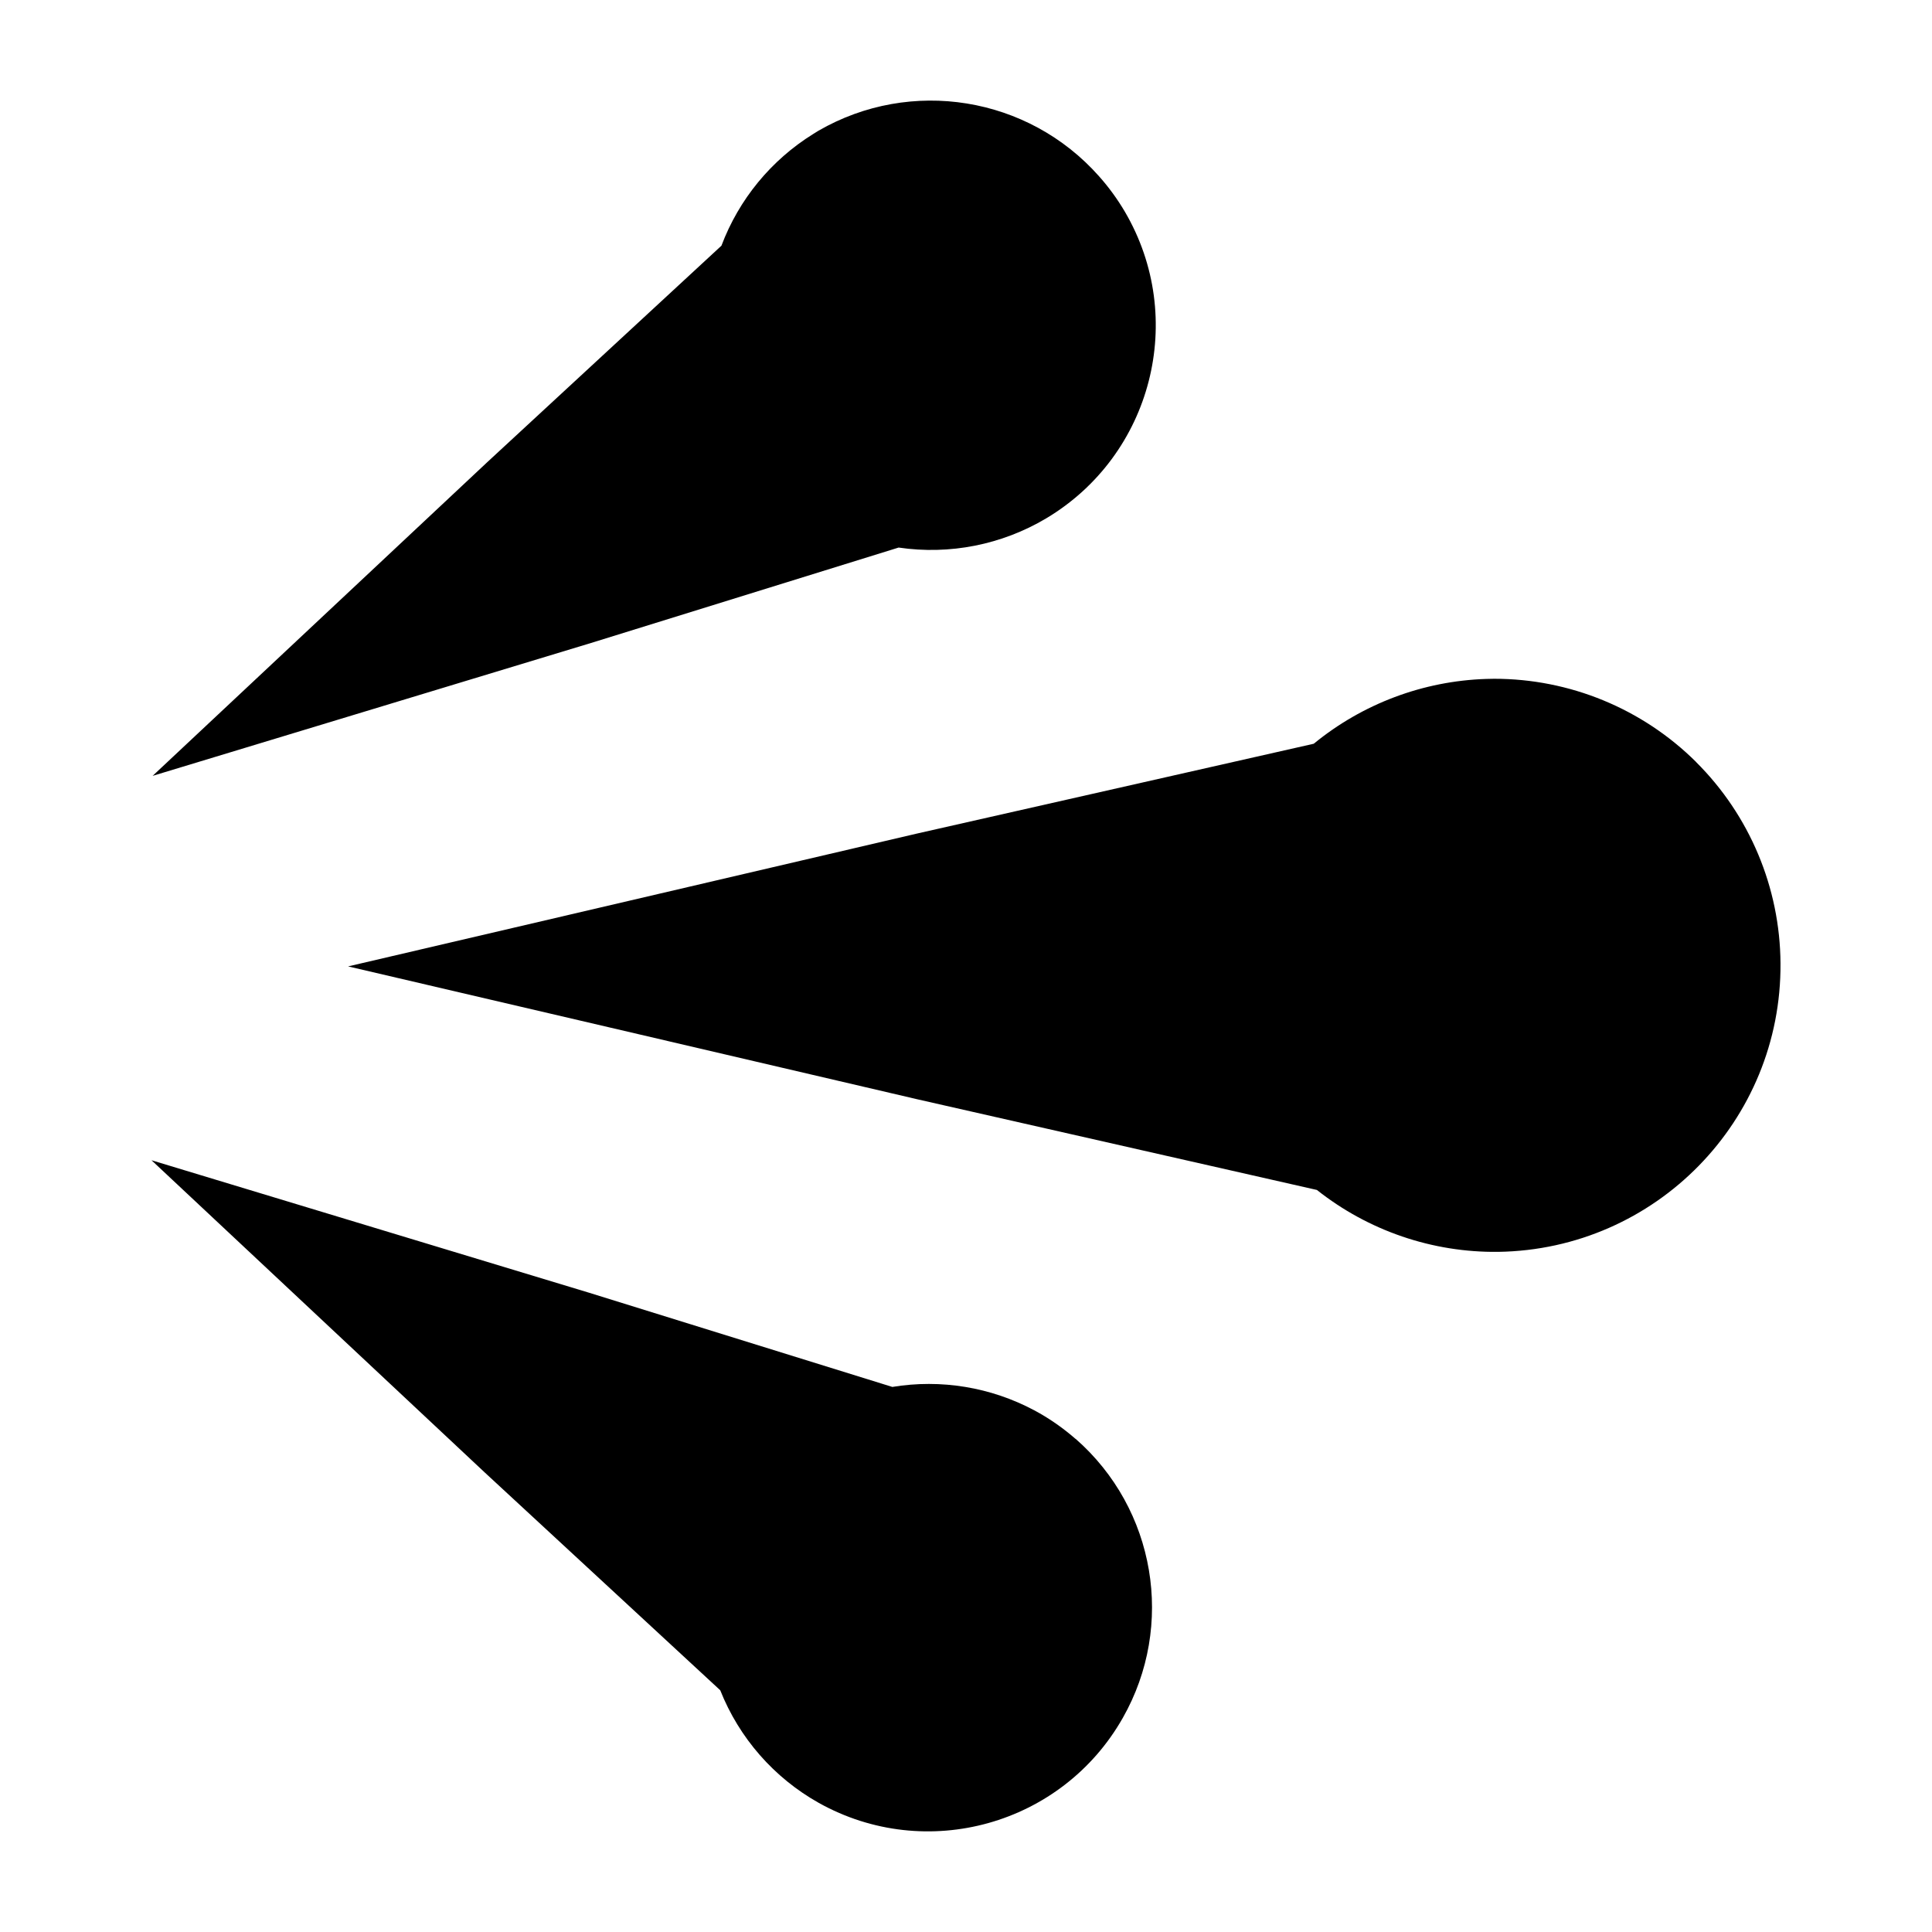
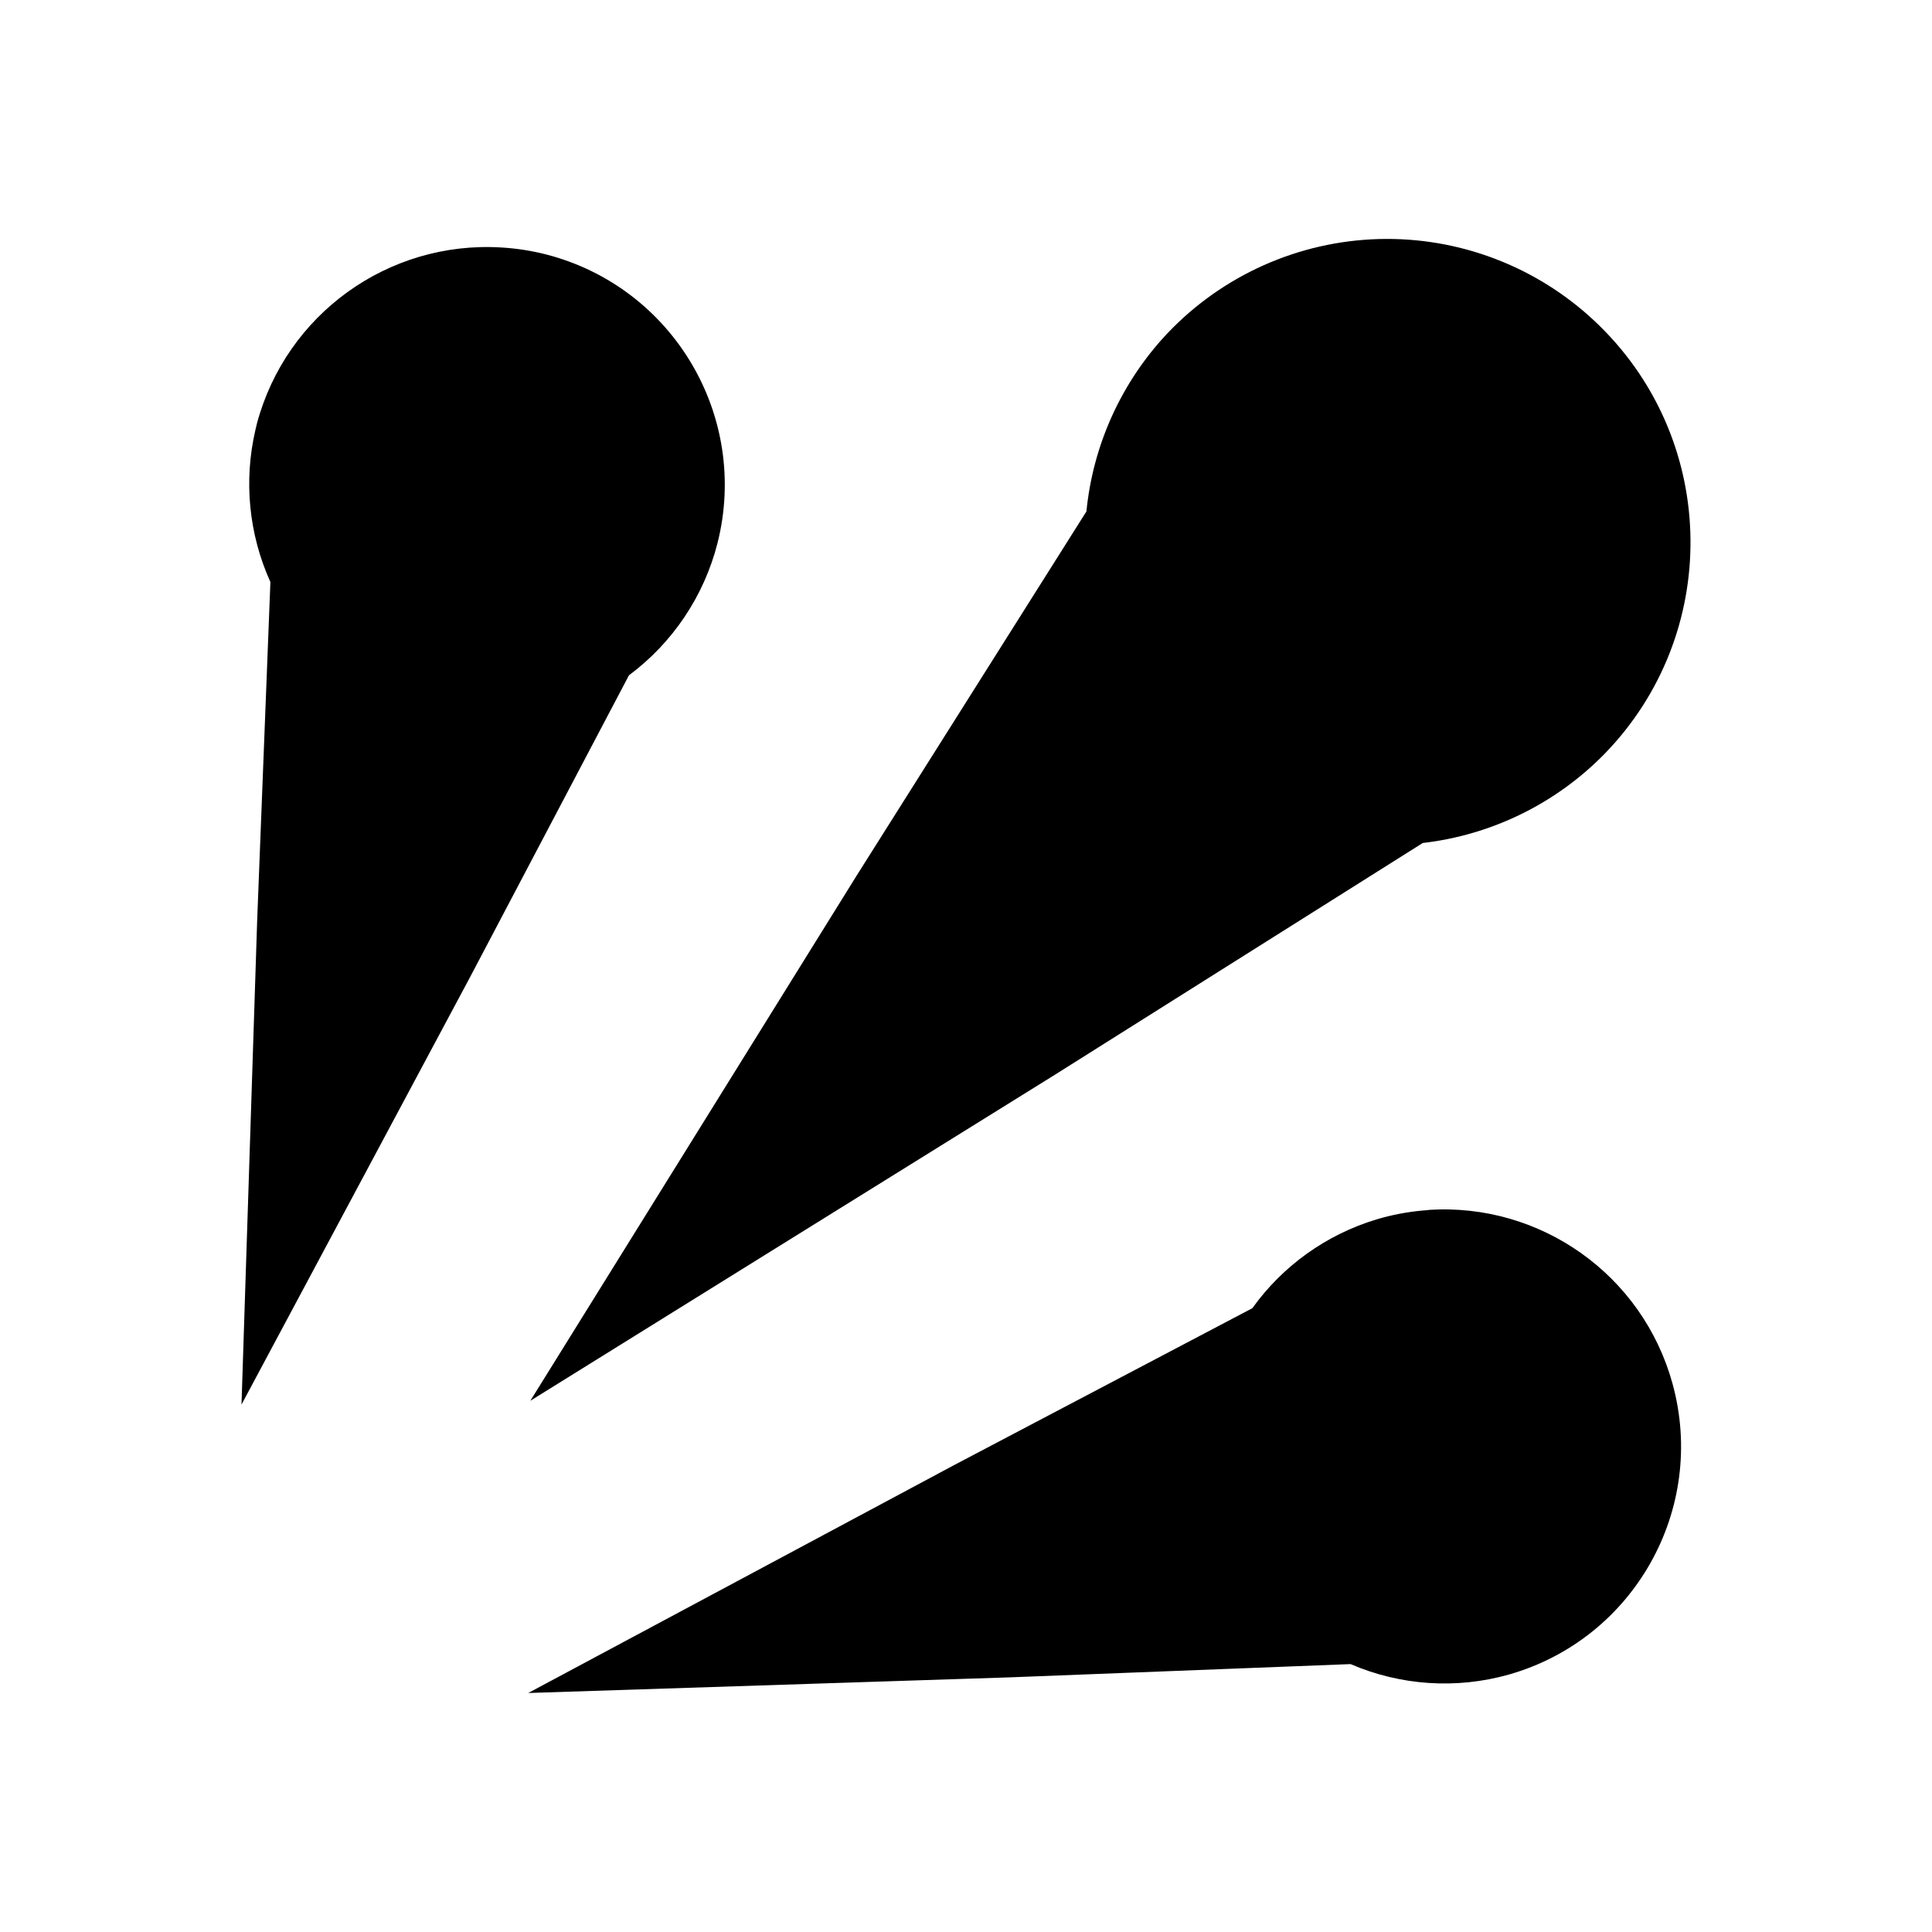
<svg xmlns="http://www.w3.org/2000/svg" viewBox="0 0 24 24" version="1.1" id="svg1" xml:space="preserve">
-   <path id="path1-9" style="stroke-width:1;paint-order:stroke markers fill" d="M 21.068,9.464 A 3.559,3.559 0 0 0 18.56,8.432 l -0.099,0.002 a 3.559,3.559 0 0 0 -2.141,0.805 l -4.93,1.116 -7.066,1.65 7.064,1.649 4.971,1.128 a 3.559,3.559 0 0 0 2.252,0.769 3.559,3.559 0 0 0 3.507,-3.585 3.559,3.559 0 0 0 -1.05,-2.501 z M 13.652,2.189 A 2.792,2.792 0 0 0 10.167,1.624 l -0.066,0.041 A 2.792,2.792 0 0 0 8.962,3.052 L 6.05,5.744 1.896,9.638 7.343,7.987 11.163,6.802 A 2.792,2.792 0 0 0 12.995,6.44 2.792,2.792 0 0 0 13.973,2.629 2.792,2.792 0 0 0 13.652,2.189 Z M 13.36,17.874 A 2.782,2.782 0 0 0 12.918,17.558 l -0.069,-0.038 a 2.782,2.782 0 0 0 -1.764,-0.291 l -3.773,-1.172 -5.43,-1.644 4.139,3.878 2.926,2.706 a 2.782,2.782 0 0 0 1.224,1.399 2.782,2.782 0 0 0 3.777,-1.056 2.782,2.782 0 0 0 -0.586,-3.466 z" />
+   <path id="path1-9" style="stroke-width:1;paint-order:stroke markers fill" d="m 17.219,2.968 a 3.767,3.767 0 0 0 -2.651,1.105 l -0.073,0.075 a 3.767,3.767 0 0 0 -0.999,2.205 l -2.855,4.525 -4.053,6.523 6.521,-4.053 4.565,-2.876 A 3.767,3.767 0 0 0 19.935,9.362 3.767,3.767 0 0 0 19.877,4.054 3.767,3.767 0 0 0 17.219,2.968 Z M 6.223,3.074 A 2.956,2.956 0 0 0 3.192,5.26 l -0.019,0.08 A 2.956,2.956 0 0 0 3.359,7.23 L 3.195,11.424 3,17.448 5.841,12.135 7.813,8.389 A 2.956,2.956 0 0 0 8.913,6.747 2.956,2.956 0 0 0 6.793,3.163 2.956,2.956 0 0 0 6.223,3.074 Z M 17.744,15.032 a 2.945,2.945 0 0 0 -0.568,0.094 l -0.08,0.023 a 2.945,2.945 0 0 0 -1.539,1.102 l -3.701,1.947 -5.294,2.833 6,-0.195 4.215,-0.164 a 2.945,2.945 0 0 0 1.963,0.131 2.945,2.945 0 0 0 2.036,-3.617 2.945,2.945 0 0 0 -3.033,-2.156 z" />
  <defs id="defs1">
    <linearGradient id="swatch1">
      <stop style="stop-color:#ef5552;stop-opacity:1;" offset="0" id="stop1" />
    </linearGradient>
  </defs>
  <path id="path6" d="" style="stroke-width:1" />
</svg>
